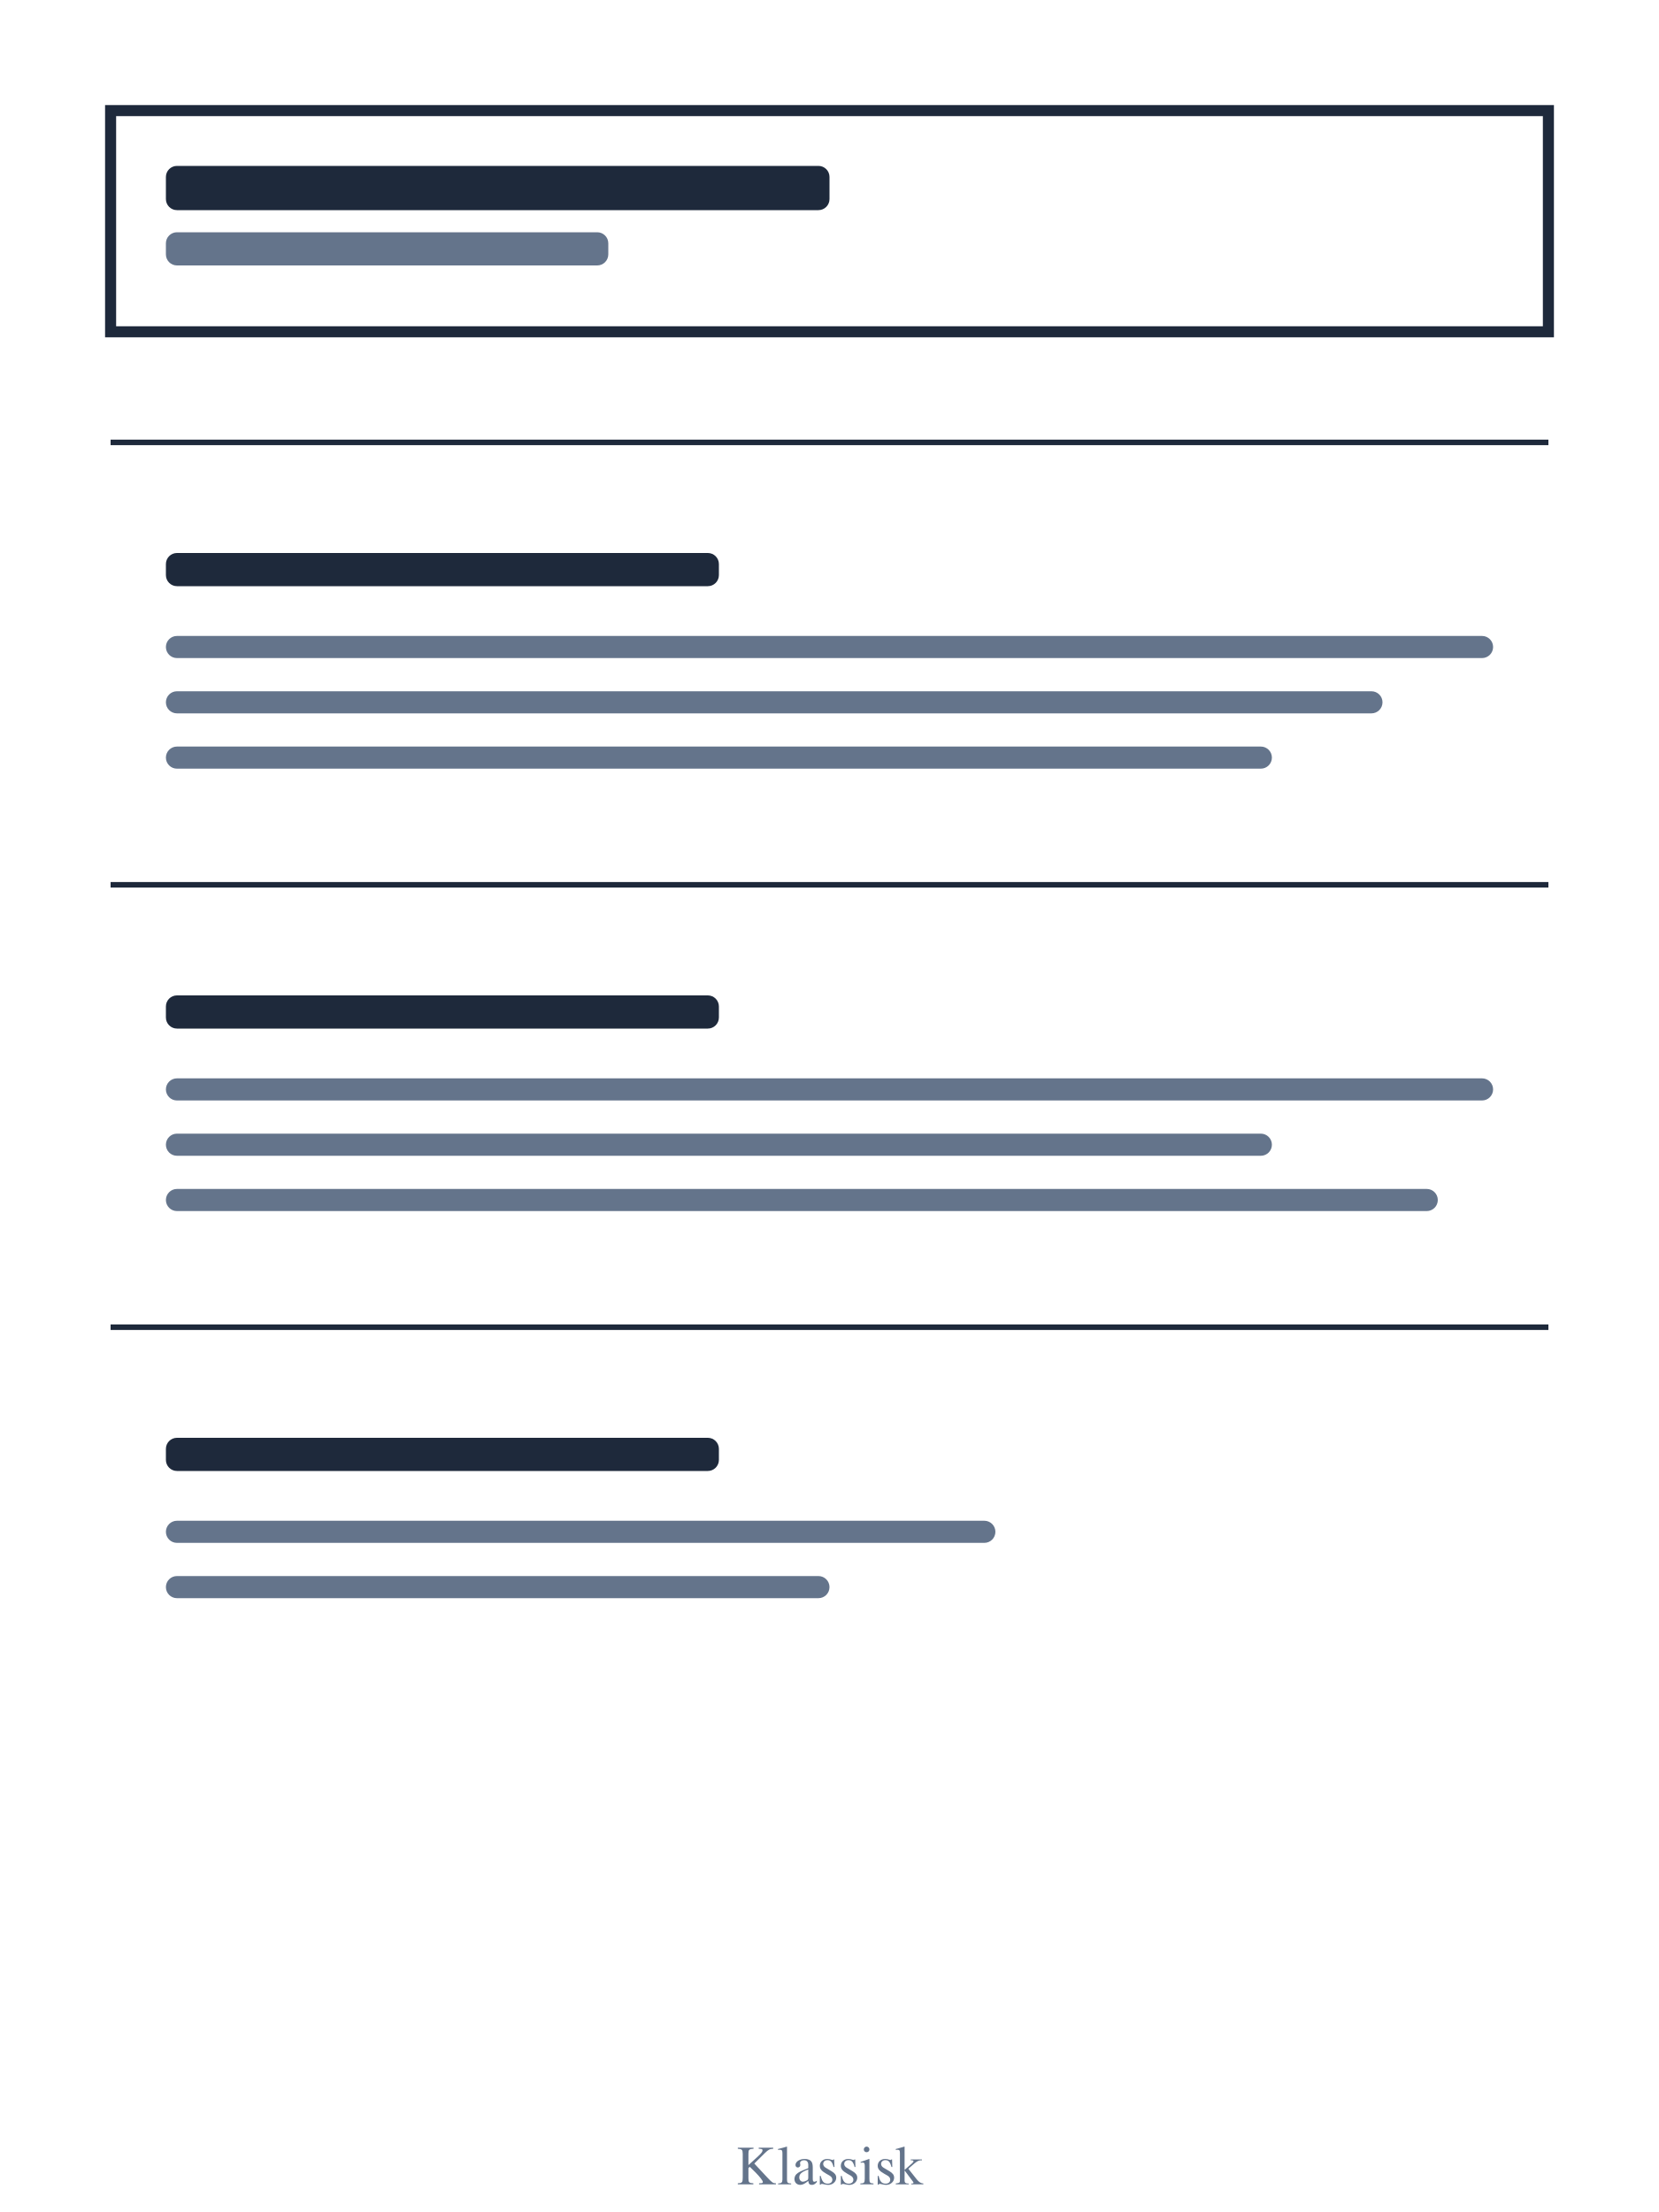
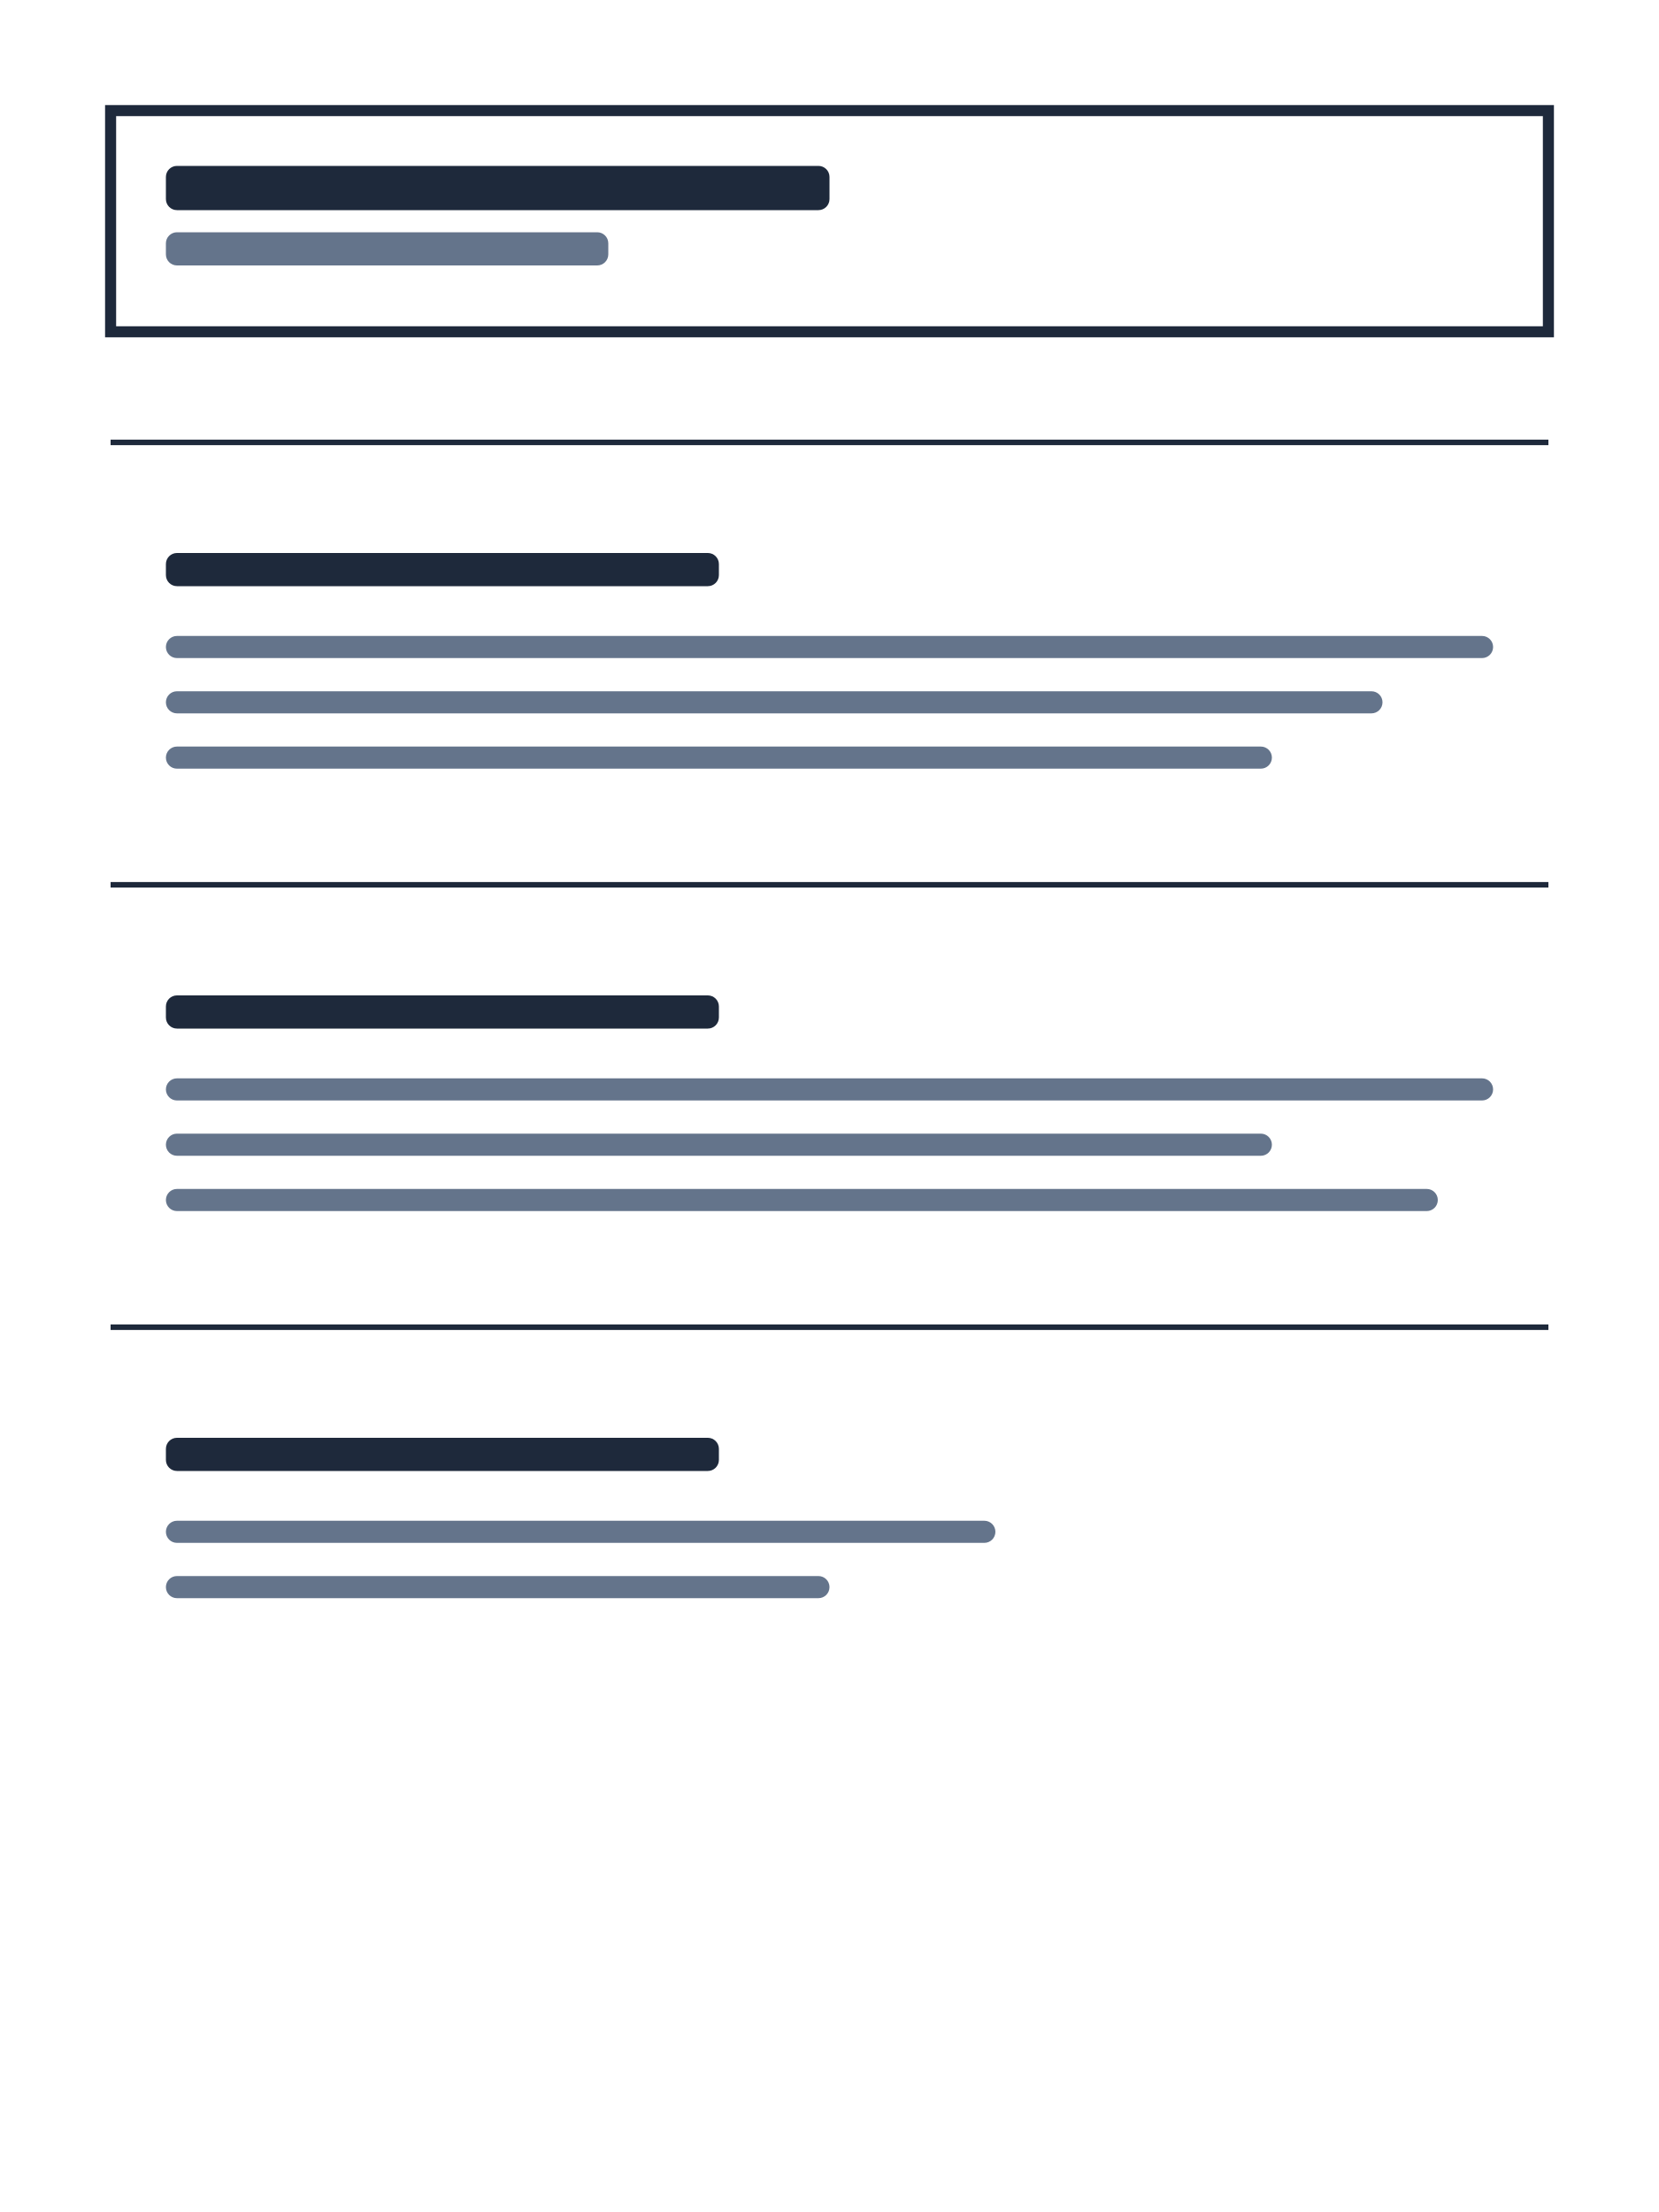
<svg xmlns="http://www.w3.org/2000/svg" width="300" height="400" viewBox="0 0 300 400">
  <rect width="300" height="400" fill="white" />
  <rect x="20" y="20" width="260" height="40" fill="none" stroke="#1e293b" stroke-width="2" />
  <rect x="30" y="30" width="120" height="8" fill="#1e293b" rx="2" />
  <rect x="30" y="42" width="80" height="6" fill="#64748b" rx="2" />
  <line x1="20" y1="80" x2="280" y2="80" stroke="#1e293b" stroke-width="1" />
  <rect x="30" y="100" width="100" height="6" fill="#1e293b" rx="2" />
  <rect x="30" y="115" width="240" height="4" fill="#64748b" rx="2" />
  <rect x="30" y="125" width="220" height="4" fill="#64748b" rx="2" />
  <rect x="30" y="135" width="200" height="4" fill="#64748b" rx="2" />
  <line x1="20" y1="160" x2="280" y2="160" stroke="#1e293b" stroke-width="1" />
  <rect x="30" y="180" width="100" height="6" fill="#1e293b" rx="2" />
  <rect x="30" y="195" width="240" height="4" fill="#64748b" rx="2" />
  <rect x="30" y="205" width="200" height="4" fill="#64748b" rx="2" />
  <rect x="30" y="215" width="230" height="4" fill="#64748b" rx="2" />
  <line x1="20" y1="240" x2="280" y2="240" stroke="#1e293b" stroke-width="1" />
  <rect x="30" y="260" width="100" height="6" fill="#1e293b" rx="2" />
  <rect x="30" y="275" width="150" height="4" fill="#64748b" rx="2" />
  <rect x="30" y="285" width="120" height="4" fill="#64748b" rx="2" />
-   <text x="150" y="395" text-anchor="middle" font-family="Times, serif" font-size="10" fill="#64748b">Klassisk</text>
</svg>
